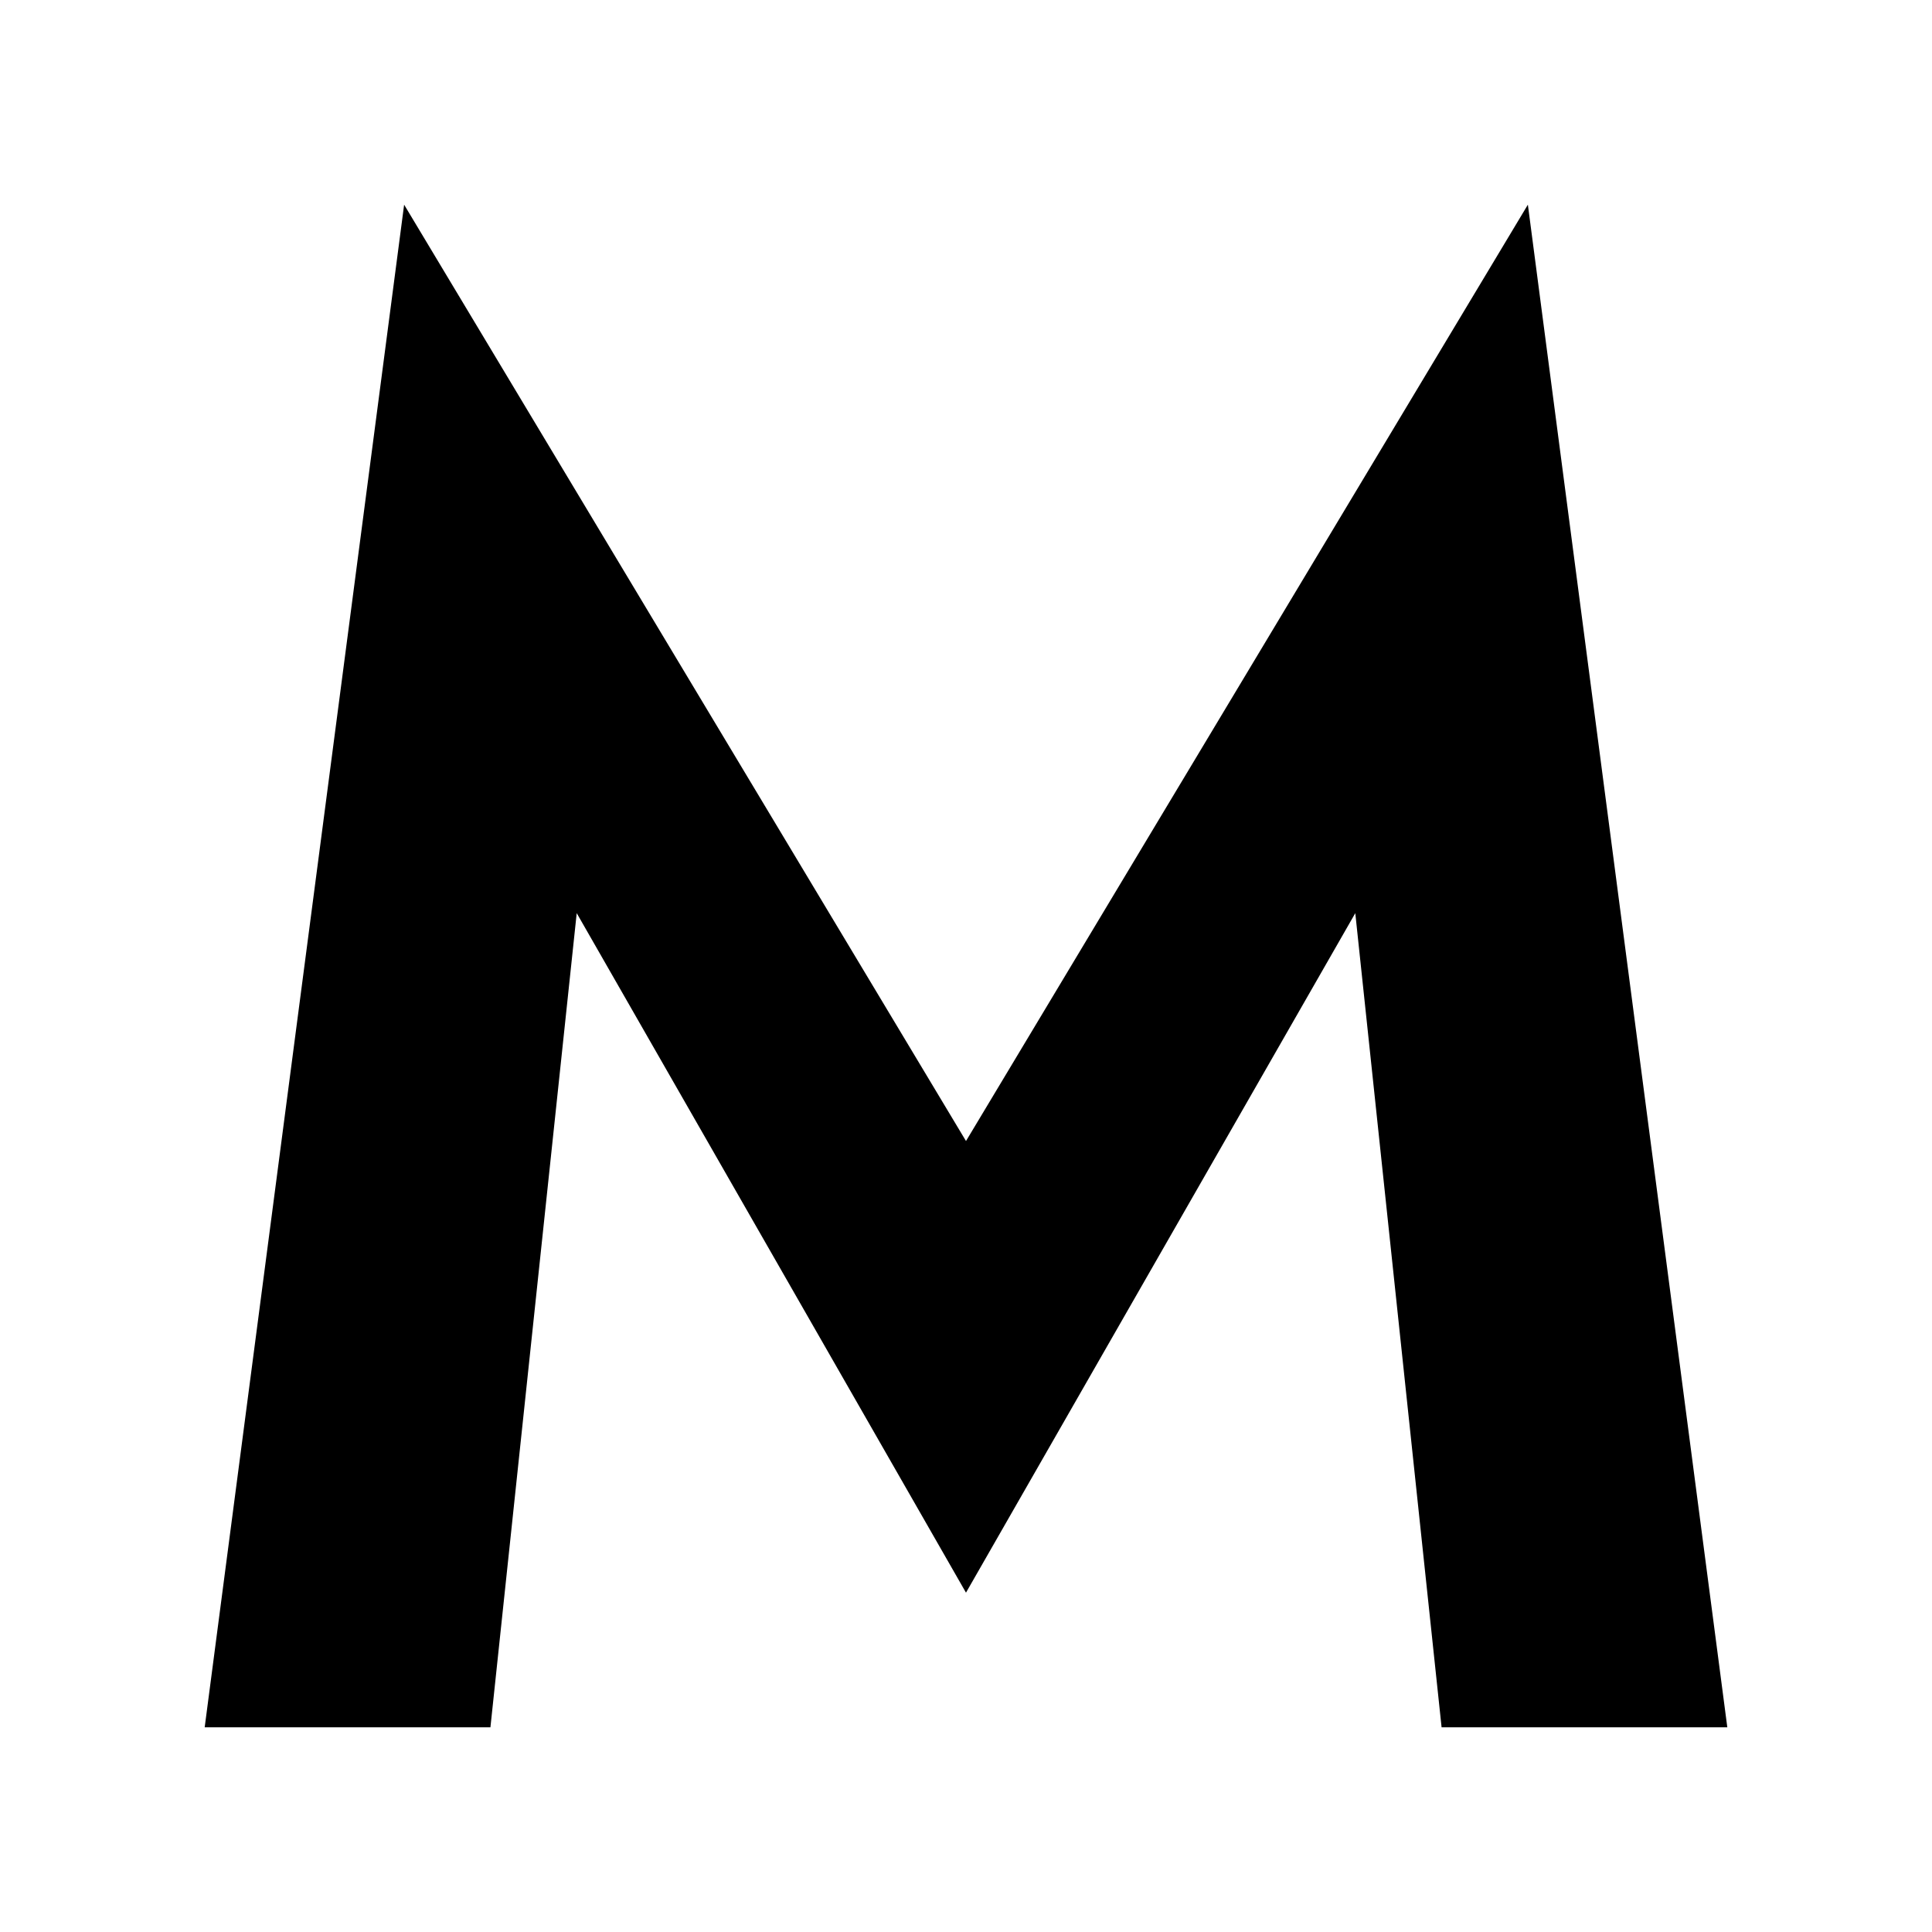
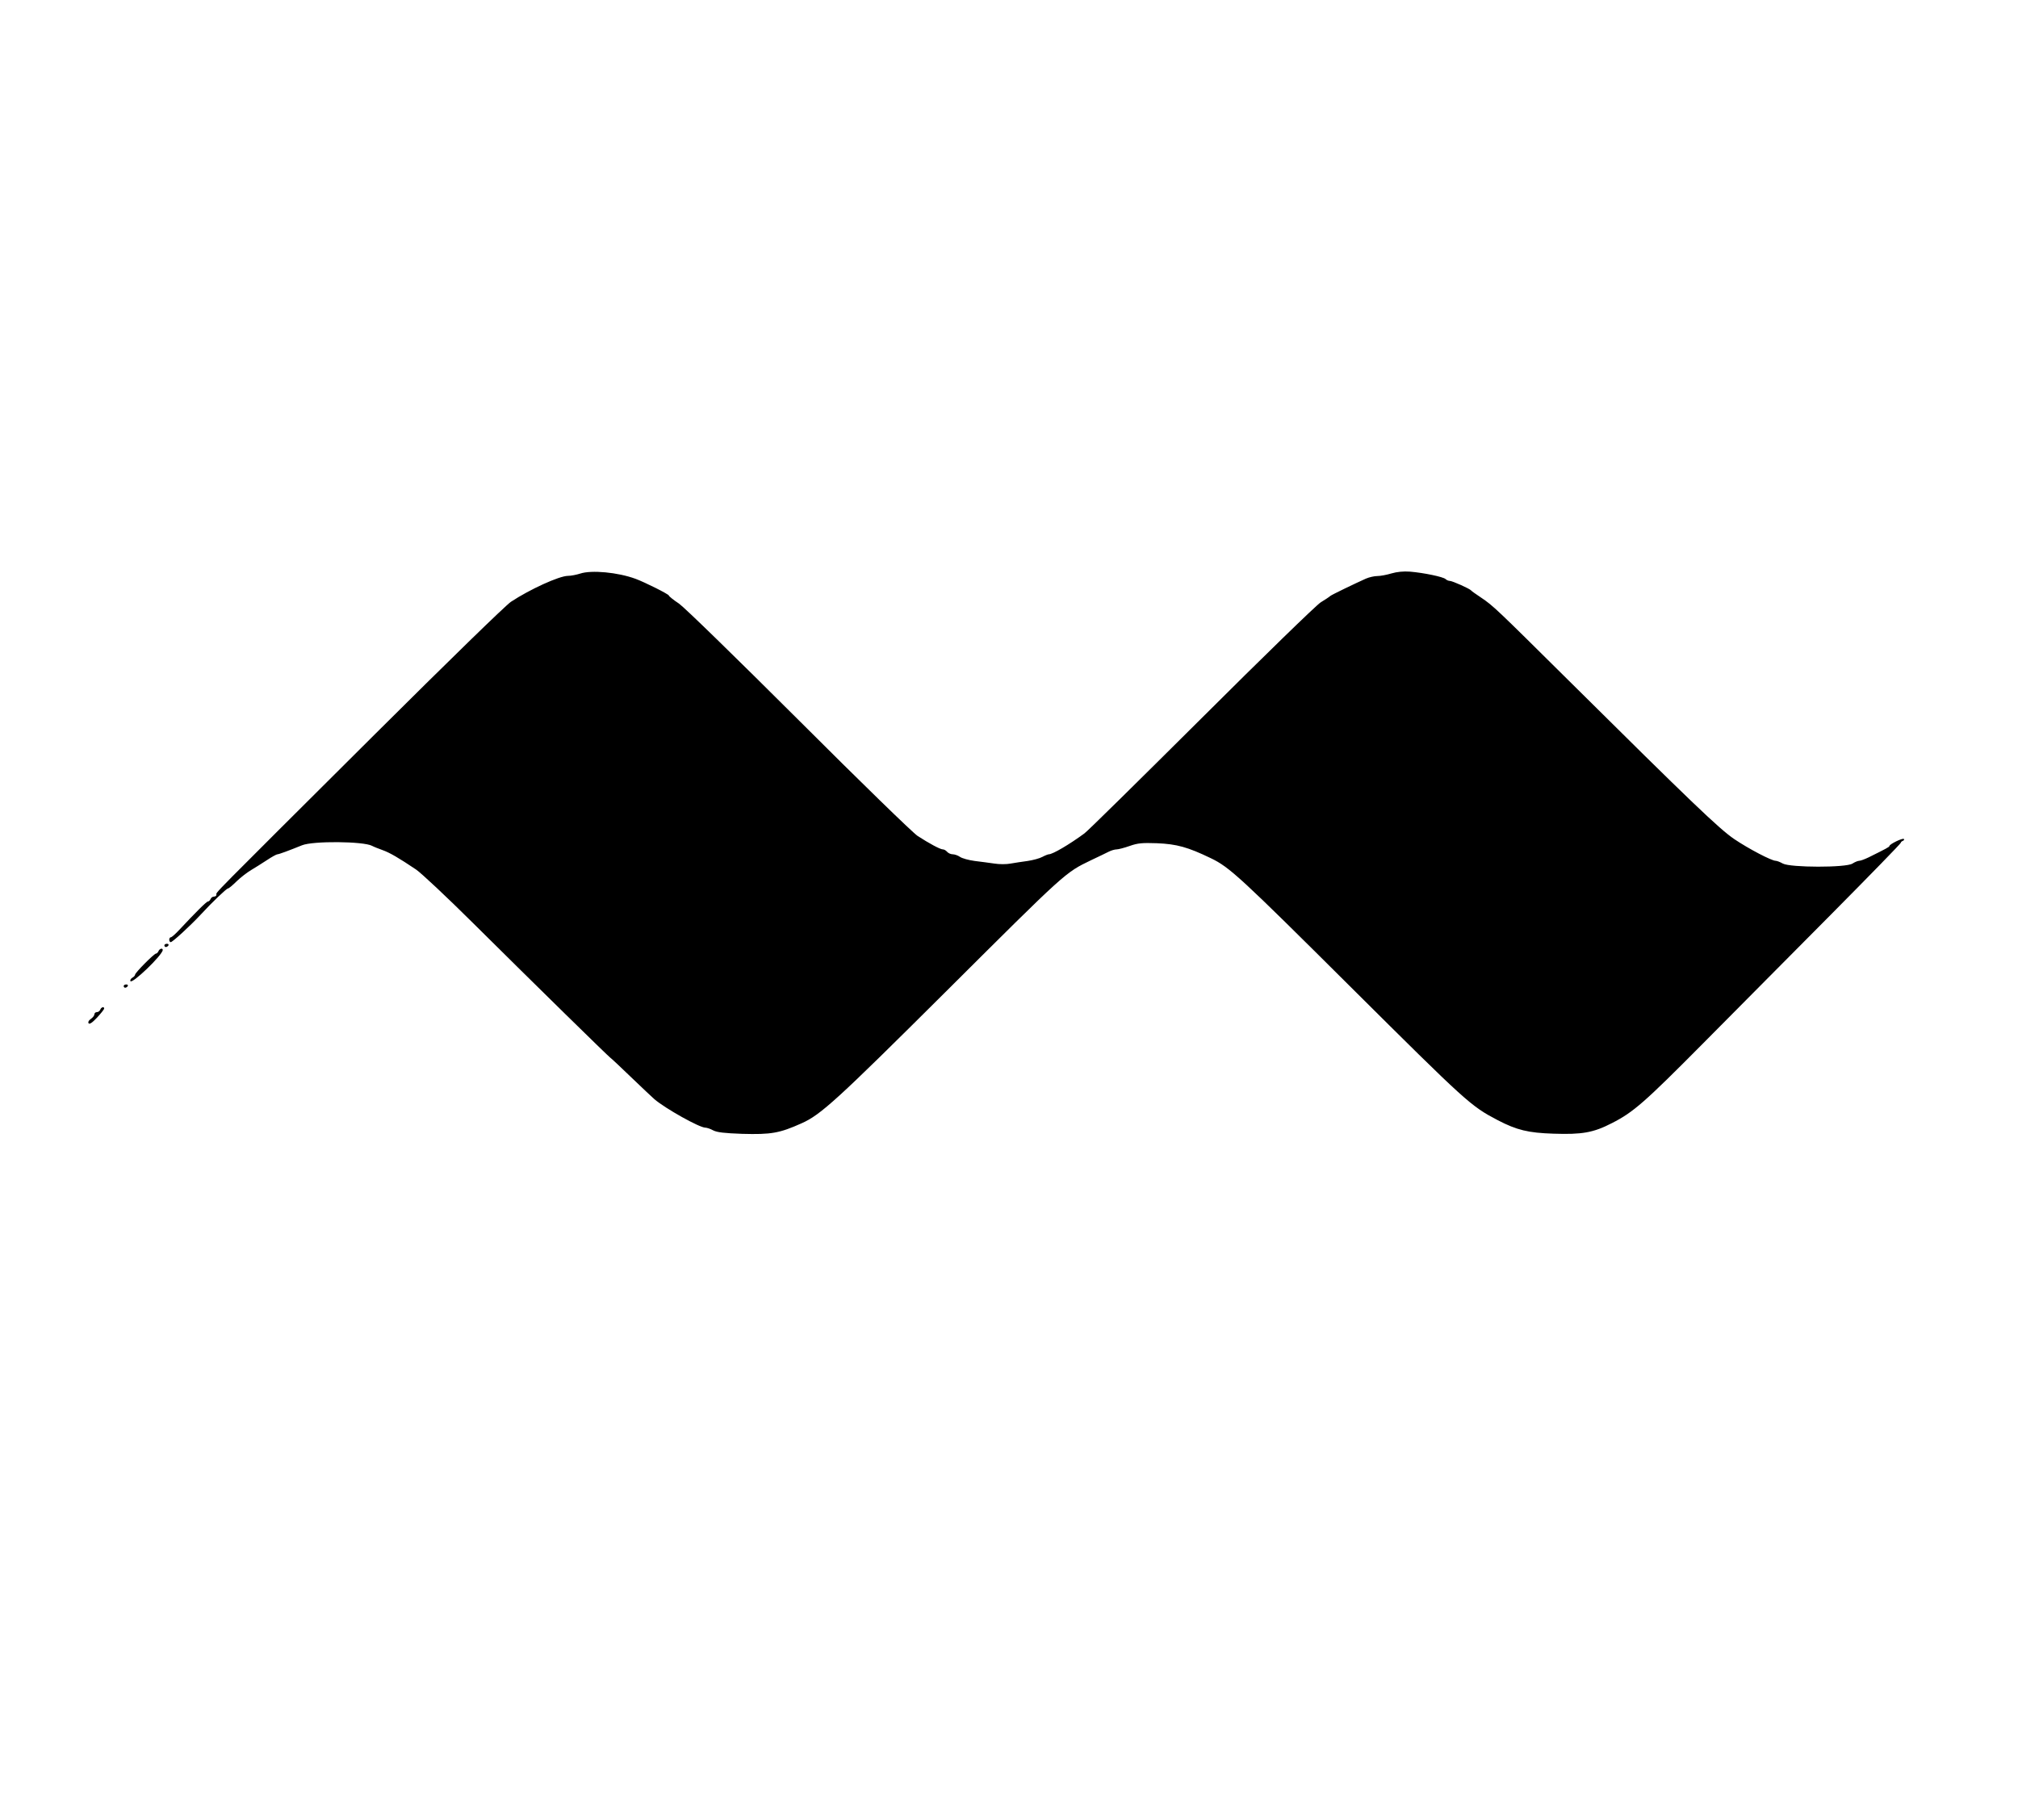
- <svg xmlns="http://www.w3.org/2000/svg" version="1.1" id="Layer_1" x="0px" y="0px" width="141.732px" height="141.732px" viewBox="0 0 141.732 141.732" enable-background="new 0 0 141.732 141.732" xml:space="preserve">
-   <g>
-     <path d="M35.978,126.715H15.016l14.631-111.7l41.219,68.691l41.219-68.691l14.631,111.701h-20.961L99.424,66.99l-28.559,49.848   L42.308,66.989L35.978,126.715z" />
+ <svg xmlns="http://www.w3.org/2000/svg" version="1.0" width="1240pt" height="1118pt" viewBox="0 0 1240 1118" preserveAspectRatio="xMidYMid meet">
+   <g transform="translate(0,1118) scale(0.1,-0.1)" fill="#000000" stroke="none">
+     <path d="M3565 7655 c-22 -7 -56 -14 -76 -14 -54 -1 -232 -82 -349 -159 -32 -21 -385 -365 -834 -812 -1044 -1040 -976 -970 -976 -989 0 -6 -7 -11 -15 -11 -9 0 -18 -7 -21 -15 -4 -8 -10 -15 -16 -15 -9 0 -76 -67 -176 -174 -23 -25 -47 -46 -52 -46 -6 0 -10 -7 -10 -15 0 -8 4 -15 9 -15 11 0 121 101 185 170 71 77 158 160 167 160 5 0 29 20 53 44 25 24 65 55 89 69 23 14 67 41 97 61 30 20 59 36 65 36 9 0 71 23 150 55 67 28 378 25 431 -3 11 -6 39 -17 64 -26 45 -16 100 -48 207 -120 32 -22 189 -169 348 -327 396 -393 834 -822 845 -829 5 -3 63 -57 128 -120 66 -63 130 -124 143 -135 68 -58 277 -175 313 -175 9 0 31 -7 49 -17 24 -12 68 -17 177 -21 179 -5 230 4 366 65 117 52 216 142 884 807 747 744 734 732 895 810 44 21 93 44 108 52 16 8 37 14 48 14 10 0 46 9 80 21 51 18 78 20 167 17 123 -5 191 -24 332 -92 115 -55 181 -116 860 -792 716 -712 737 -731 903 -818 117 -61 188 -78 342 -83 176 -6 246 6 360 65 132 67 201 128 560 490 198 199 552 557 788 794 235 237 427 434 427 439 0 4 6 9 13 12 6 2 9 7 6 11 -7 8 -89 -32 -89 -43 0 -6 -21 -17 -128 -70 -23 -11 -49 -21 -58 -21 -8 0 -27 -8 -41 -17 -39 -26 -382 -25 -428 0 -16 9 -36 17 -44 17 -25 0 -165 73 -254 133 -93 63 -267 230 -1017 974 -448 444 -464 460 -540 511 -30 20 -57 39 -60 43 -8 11 -116 59 -131 59 -8 0 -20 5 -26 11 -14 14 -135 39 -219 46 -40 3 -80 -1 -114 -11 -30 -9 -68 -16 -86 -16 -19 0 -50 -7 -71 -16 -67 -30 -208 -98 -218 -106 -5 -5 -32 -23 -60 -40 -28 -18 -354 -335 -735 -715 -377 -375 -699 -693 -717 -705 -94 -69 -195 -128 -218 -128 -5 0 -23 -7 -40 -16 -16 -9 -57 -20 -90 -25 -33 -4 -80 -12 -105 -16 -25 -5 -70 -5 -100 0 -30 4 -85 12 -121 16 -37 5 -77 16 -90 25 -13 9 -33 16 -45 16 -12 0 -27 7 -34 15 -7 8 -18 15 -26 15 -17 0 -85 37 -156 83 -31 21 -347 328 -729 710 -390 389 -700 691 -736 717 -35 23 -63 46 -63 50 0 8 -148 82 -205 103 -109 40 -271 55 -340 32z" />
+     <path d="M1010 5370 c0 -5 4 -10 9 -10 6 0 13 5 16 10 3 6 -1 10 -9 10 -9 0 -16 -4 -16 -10z" />
+     <path d="M974 5335 c-4 -8 -10 -15 -15 -15 -12 0 -129 -118 -129 -130 0 -5 -7 -13 -16 -18 -9 -5 -15 -14 -13 -21 8 -23 199 161 199 191 0 14 -20 8 -26 -7z" />
+     <path d="M760 5120 c0 -5 4 -10 9 -10 6 0 13 5 16 10 3 6 -1 10 -9 10 -9 0 -16 -4 -16 -10z" />
+     <path d="M616 4975 c-3 -8 -12 -15 -21 -15 -8 0 -15 -6 -15 -14 0 -7 -10 -20 -22 -28 -13 -9 -18 -19 -14 -26 5 -9 22 2 52 34 24 26 44 51 44 56 0 14 -18 9 -24 -7z" />
  </g>
</svg>
